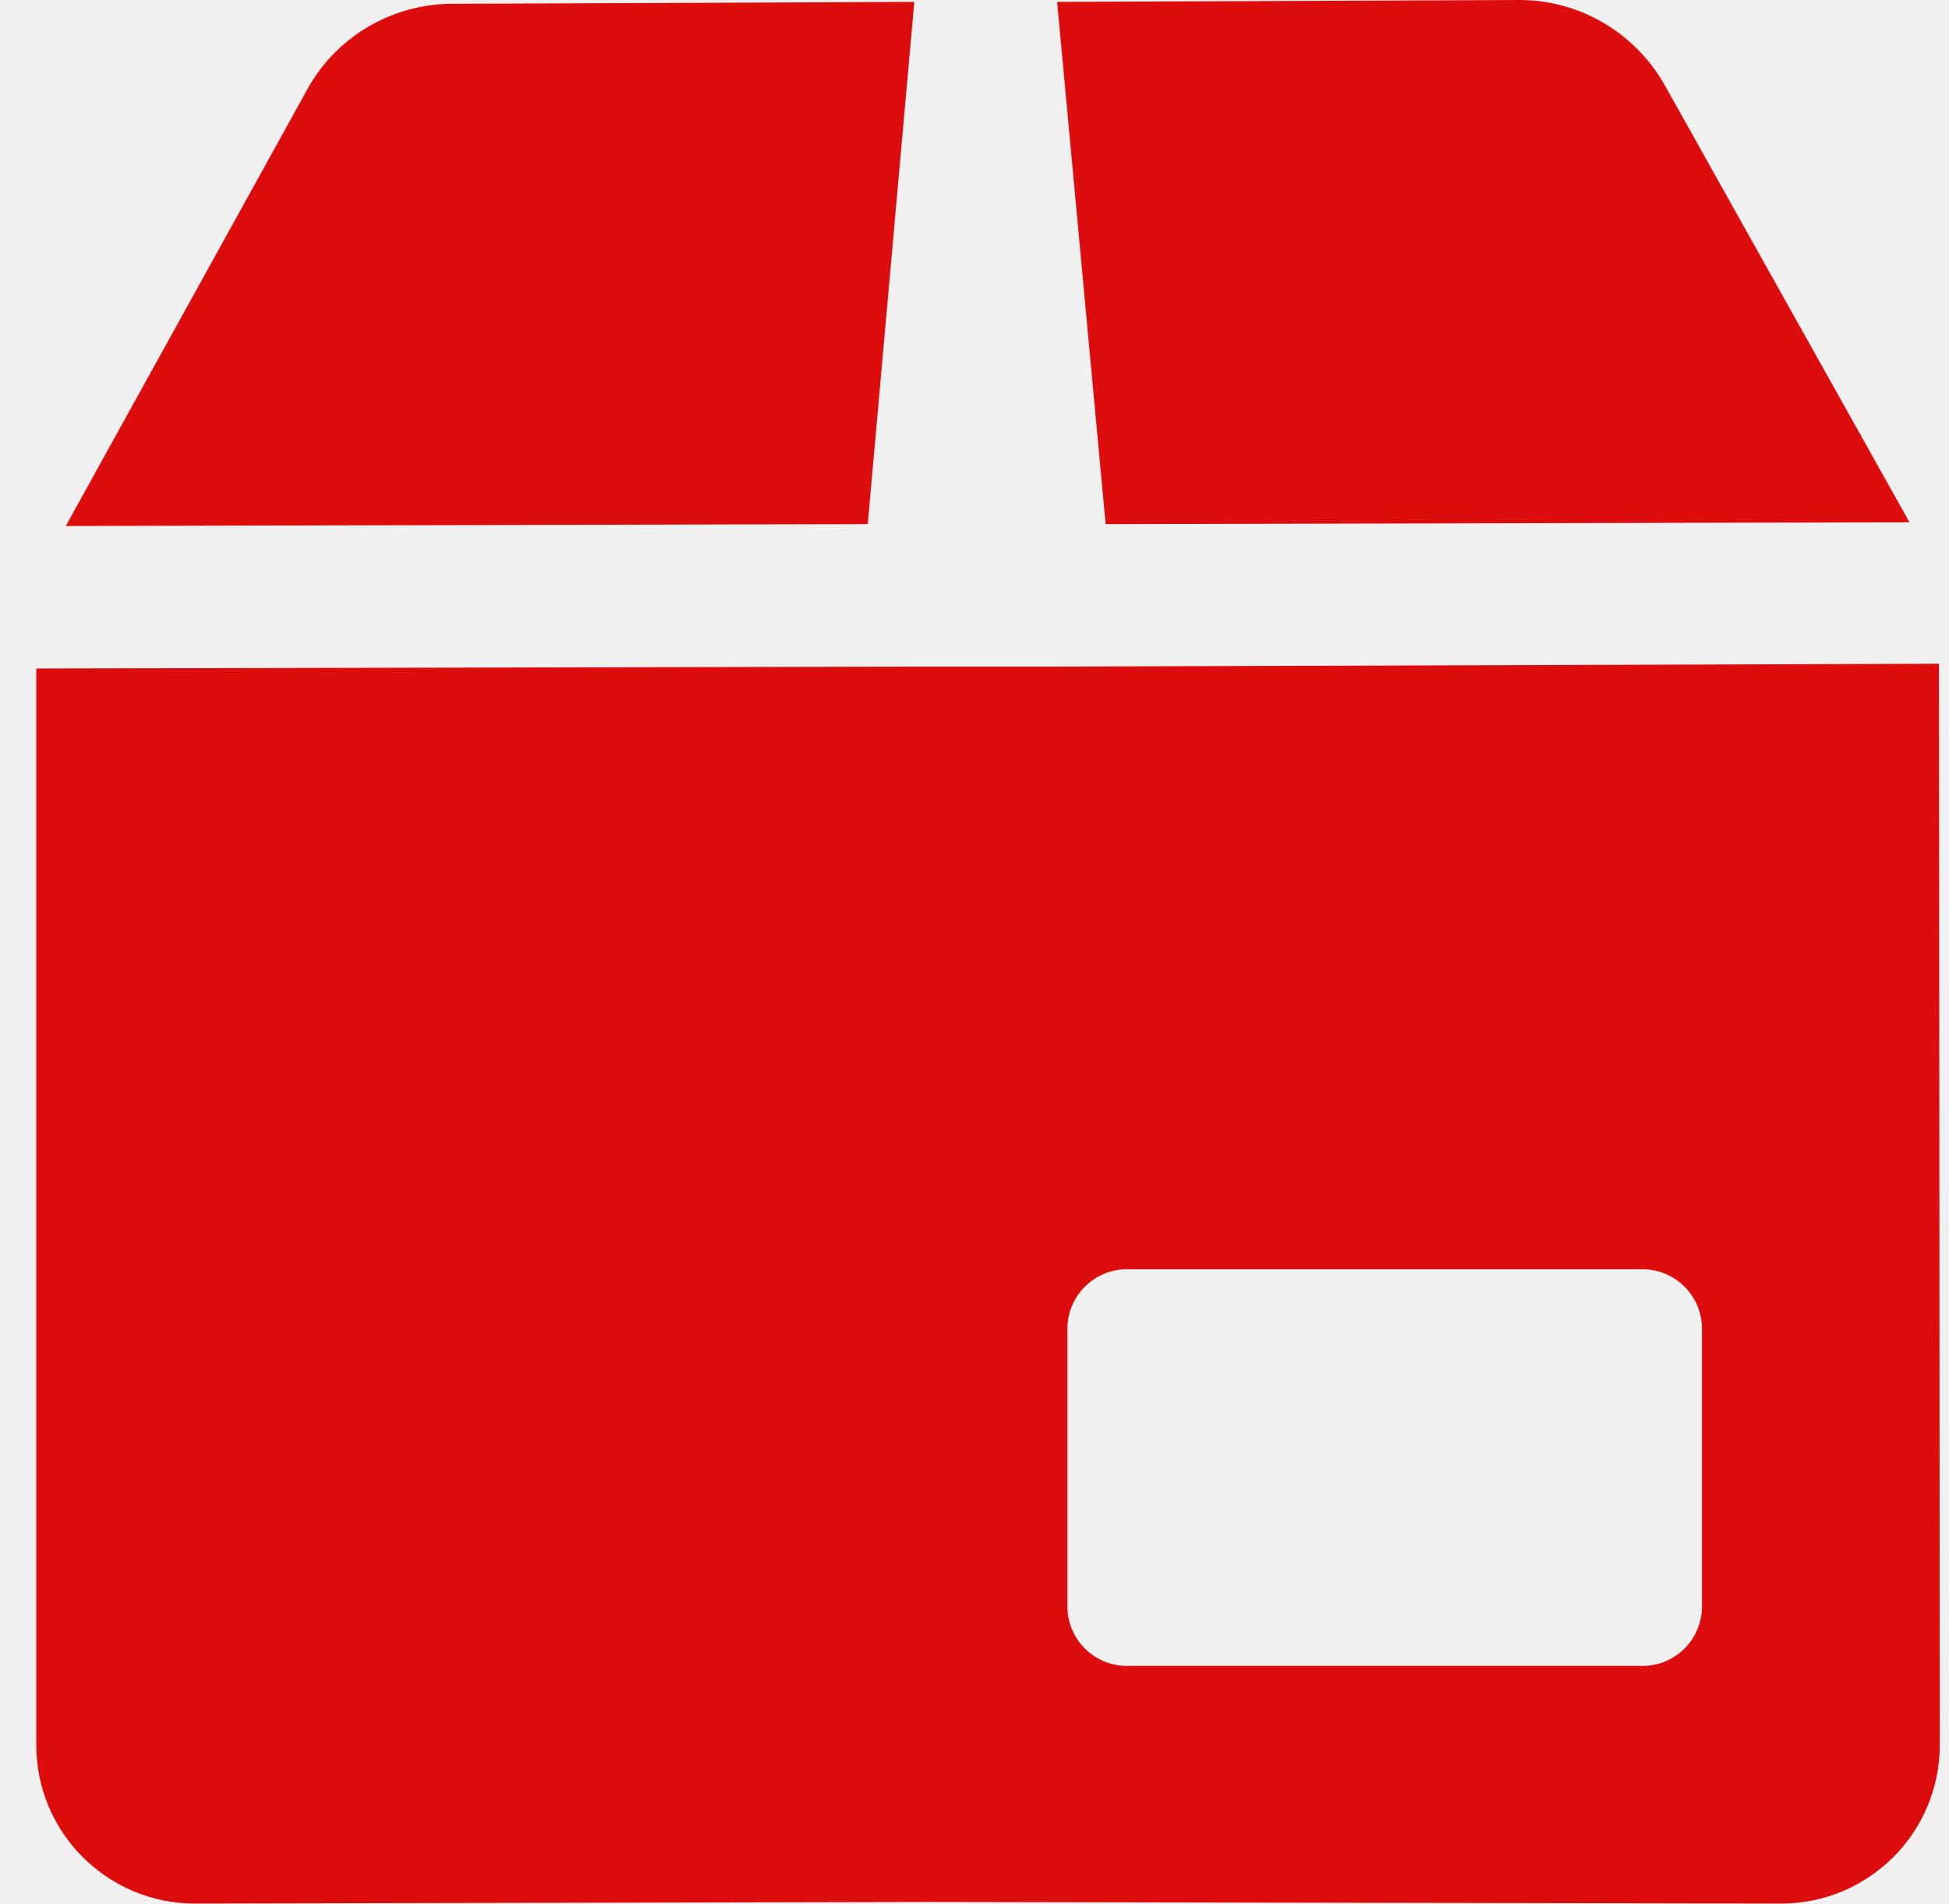
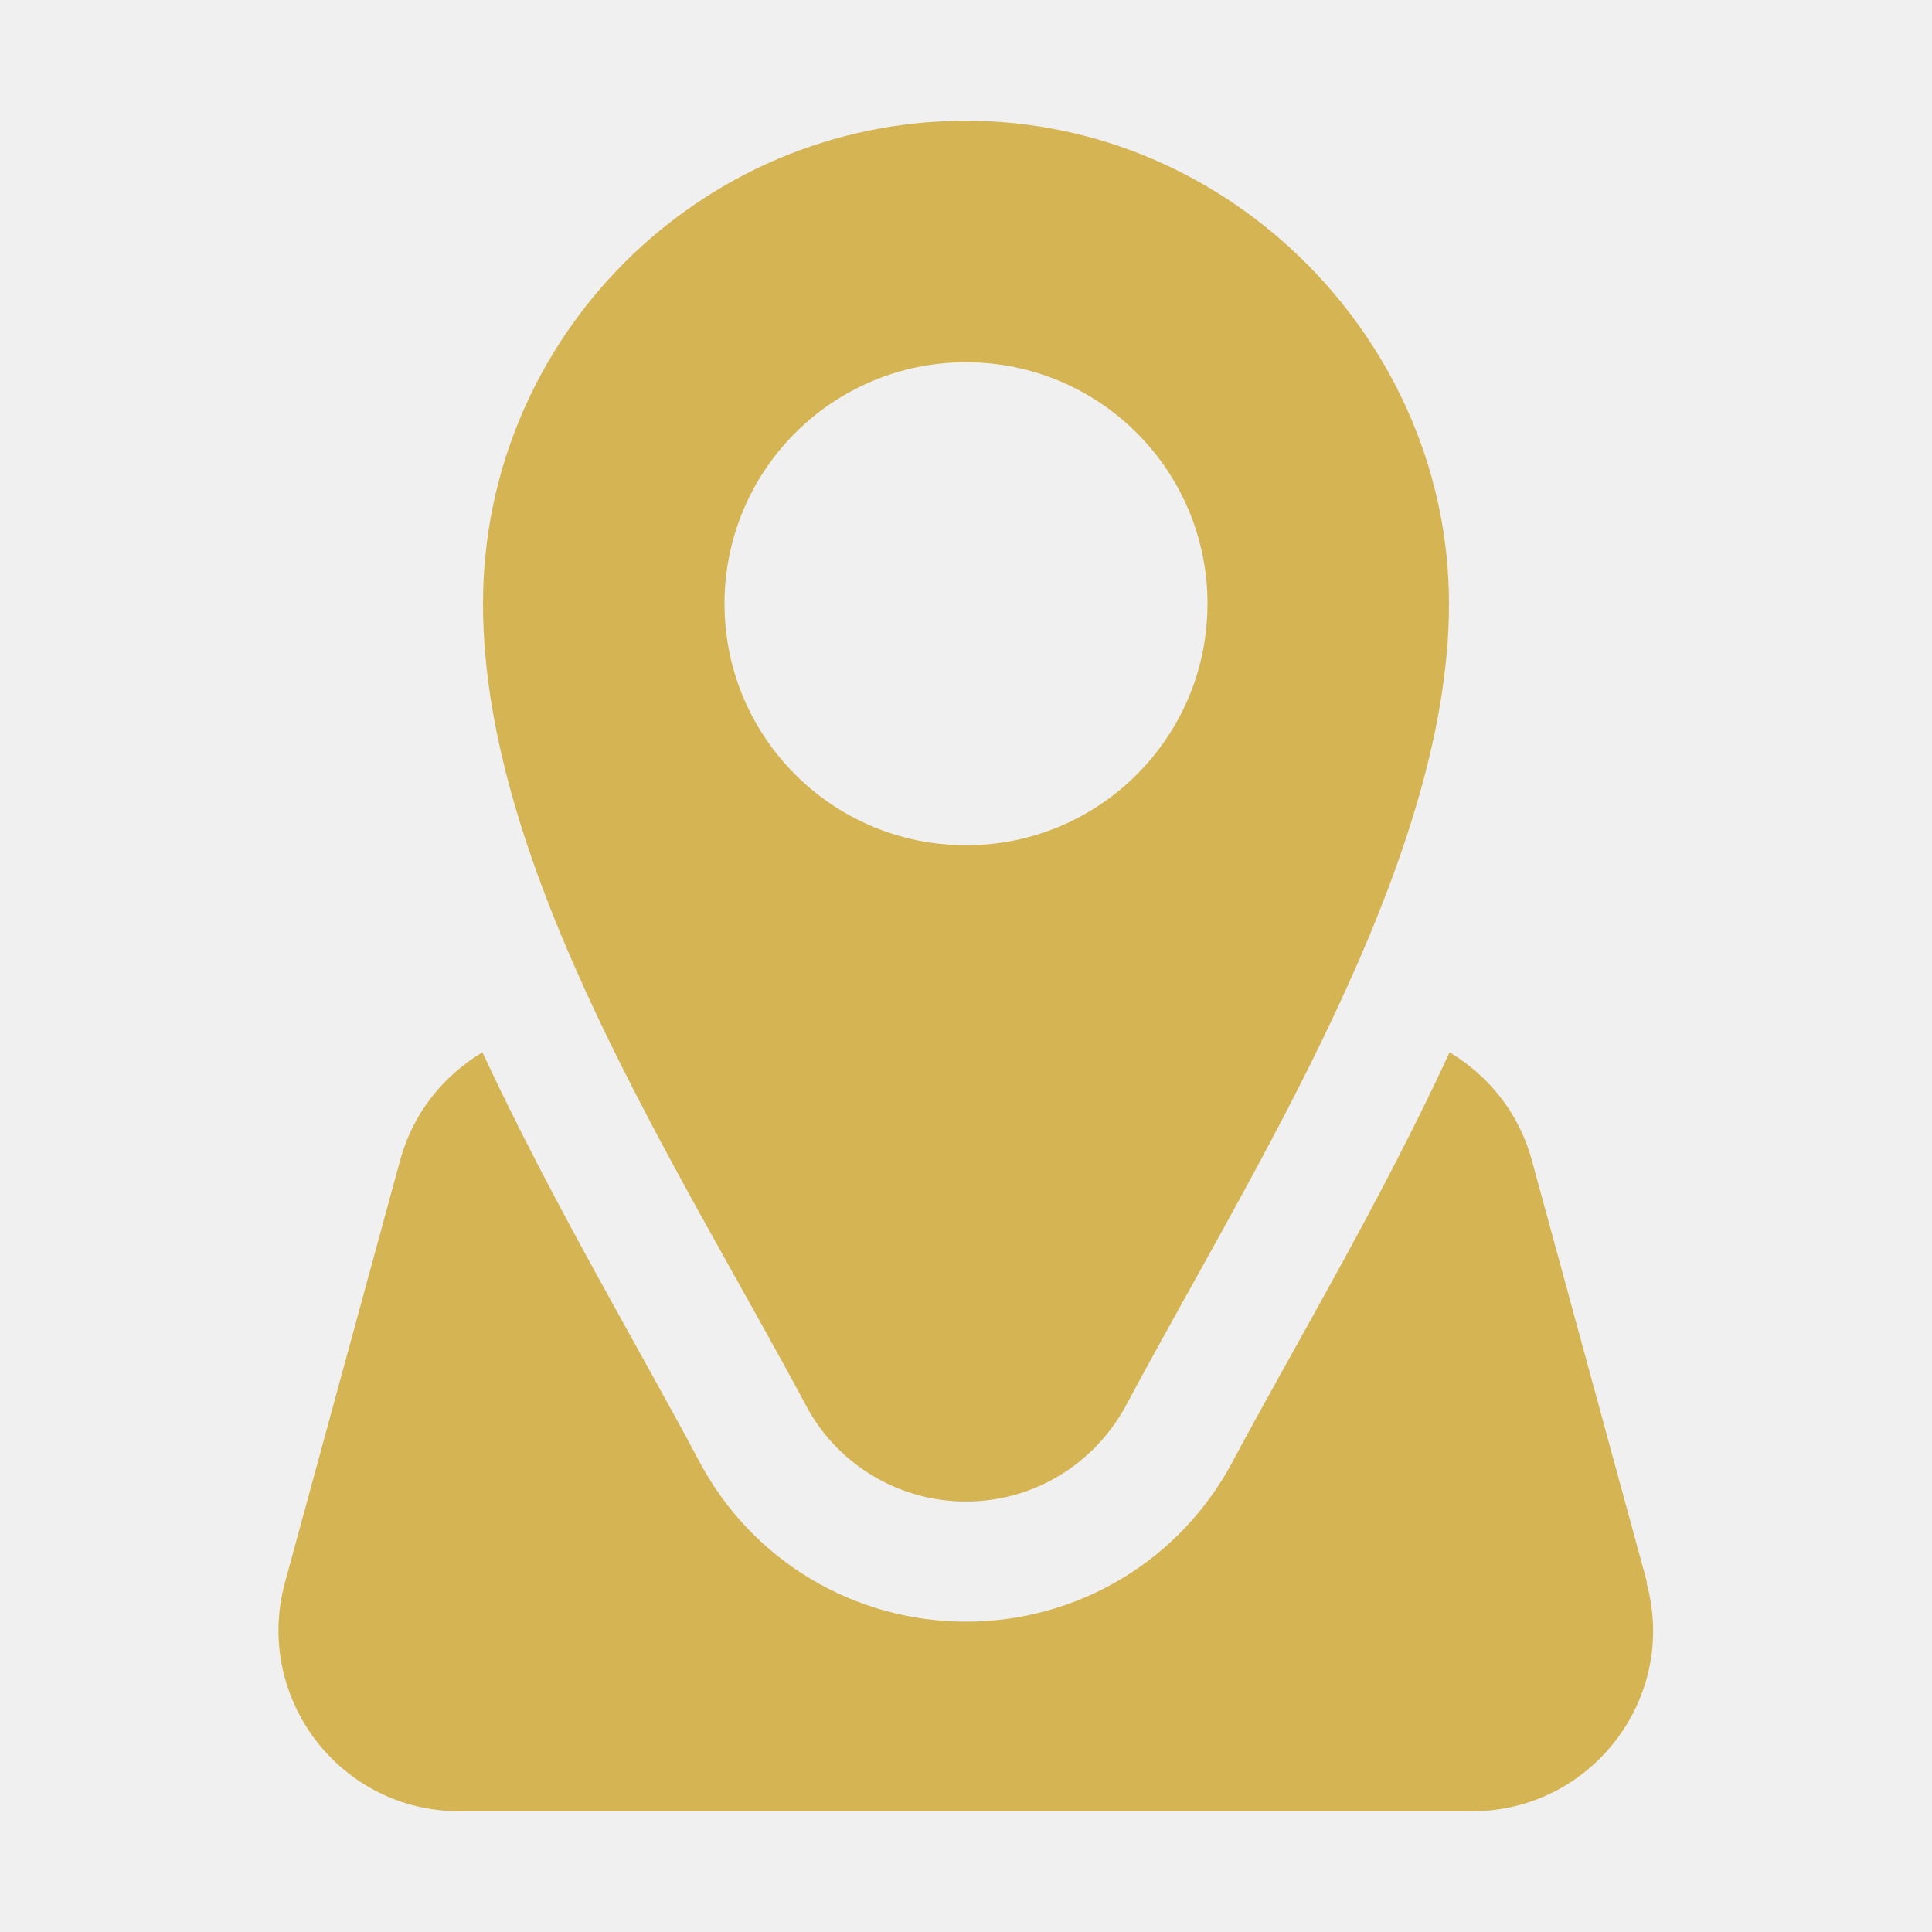
- <svg xmlns="http://www.w3.org/2000/svg" width="43" height="42" viewBox="0 0 43 42" fill="none">
-   <g clip-path="url(#clip0_41_881)">
-     <path d="M20.172 0.042L9.972 0.084C8.649 0.084 7.411 0.817 6.781 1.969L1.451 11.604L19.145 11.562L20.172 0.042Z" fill="#DE0D0D" />
-     <path d="M42.128 11.522L36.733 1.887C36.084 0.733 34.865 0 33.523 0L23.323 0.042L24.393 11.562L42.128 11.522Z" fill="#DE0D0D" />
-     <path d="M42.779 14.642L23.364 14.705H20.216L0.8 14.747V38.493C0.8 40.429 2.371 41.997 4.307 41.993L20.509 41.958L39.289 41.993C41.227 41.997 42.798 40.427 42.797 38.49L42.779 14.642ZM37.55 35.438C37.55 36.162 36.962 36.75 36.237 36.75H24.863C24.138 36.75 23.55 36.162 23.55 35.438V29.313C23.55 28.588 24.138 28 24.863 28H36.237C36.962 28 37.55 28.588 37.55 29.313V35.438Z" fill="#DE0D0D" />
-   </g>
-   <defs>
-     <clipPath id="clip0_41_881">
-       <rect width="42" height="42" fill="white" transform="translate(0.799988)" />
-     </clipPath>
-   </defs>
+ <svg xmlns="http://www.w3.org/2000/svg" width="32" height="32" viewBox="0 0 32 32" fill="none">
+   <path d="M27.28 26.21L25.37 19.21C25.16 18.44 24.66 17.82 24.01 17.43C22.86 19.92 21.43 22.31 20.41 24.22C19.54 25.85 17.85 26.86 16 26.86C14.15 26.86 12.46 25.85 11.59 24.22C10.53 22.23 9.15 19.92 7.99 17.43C7.34 17.82 6.84 18.44 6.63 19.21L4.72 26.21C4.2 28.12 5.63 30 7.61 30H24.38C26.36 30 27.8 28.12 27.27 26.21H27.28Z" fill="#D5B454" />
+   <path d="M16 2C11.59 2 8 5.59 8 10C8 14.41 11.24 19.33 13.35 23.28C13.87 24.26 14.89 24.87 16 24.87C17.11 24.87 18.12 24.26 18.65 23.28C20.72 19.4 24 14.32 24 10C24 5.68 20.41 2 16 2ZM16 14C13.79 14 12 12.21 12 10C12 7.79 13.79 6 16 6C18.21 6 20 7.79 20 10C20 12.21 18.21 14 16 14Z" fill="#D5B454" />
</svg>
